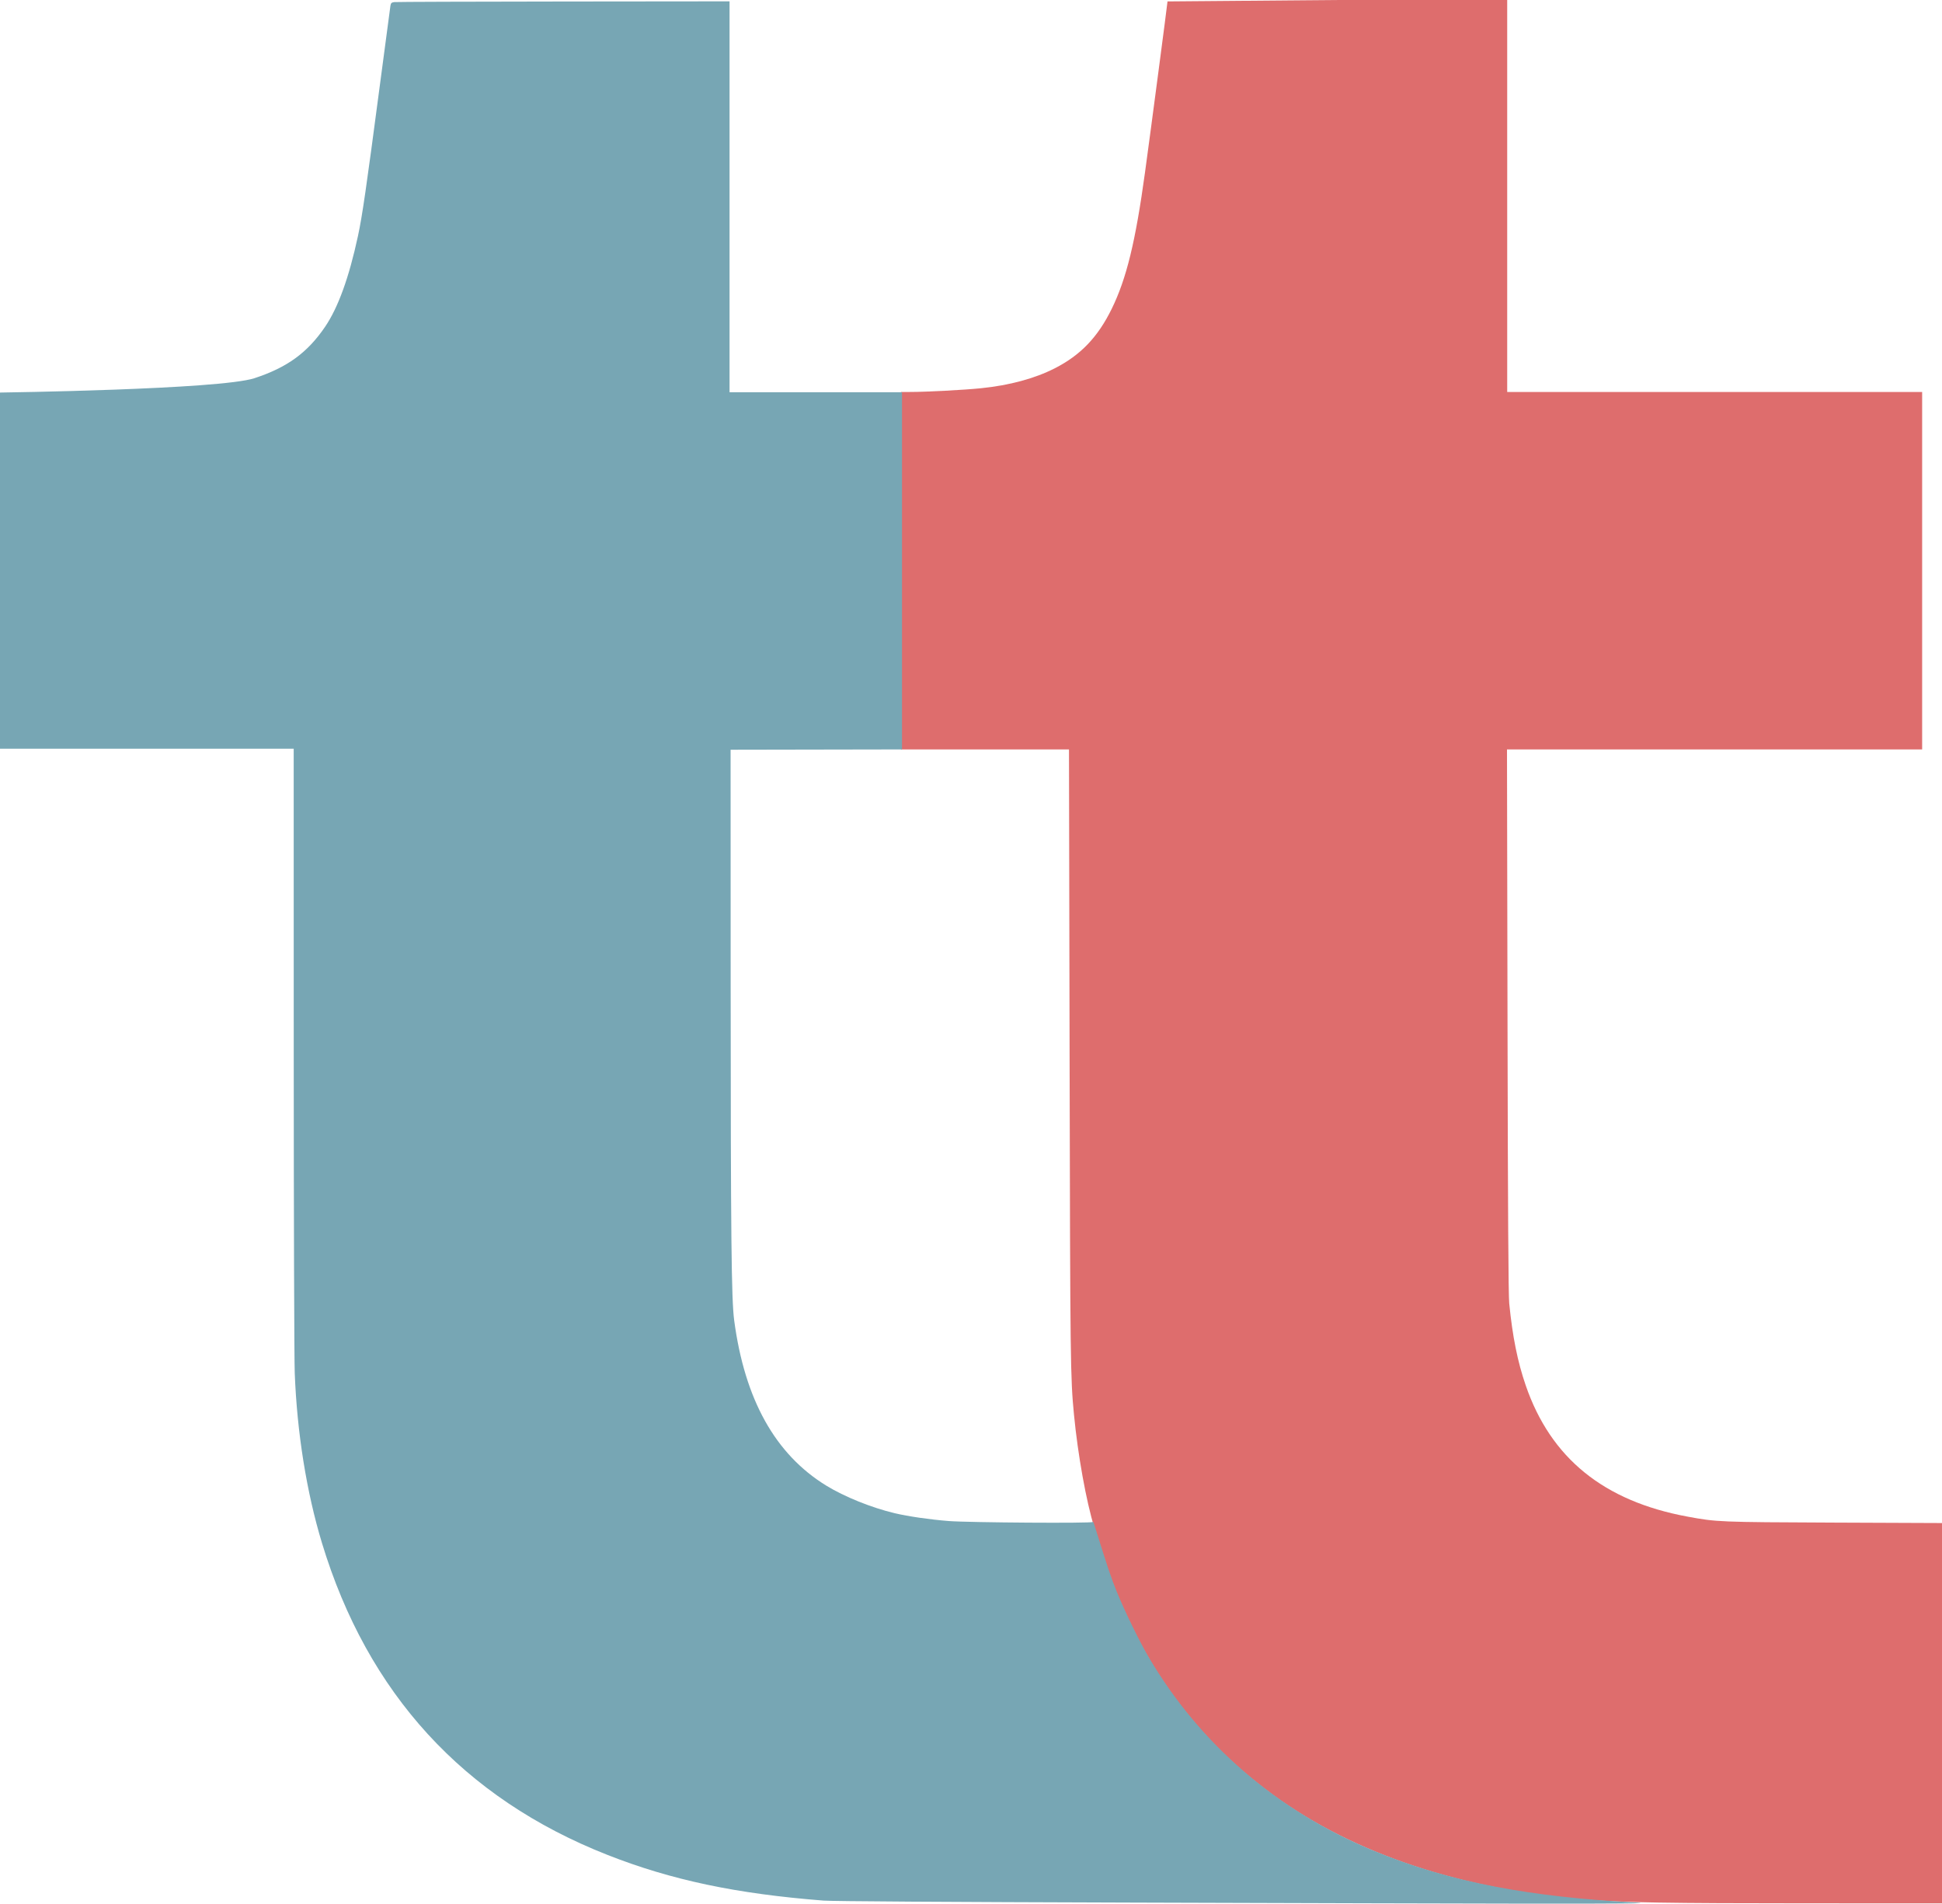
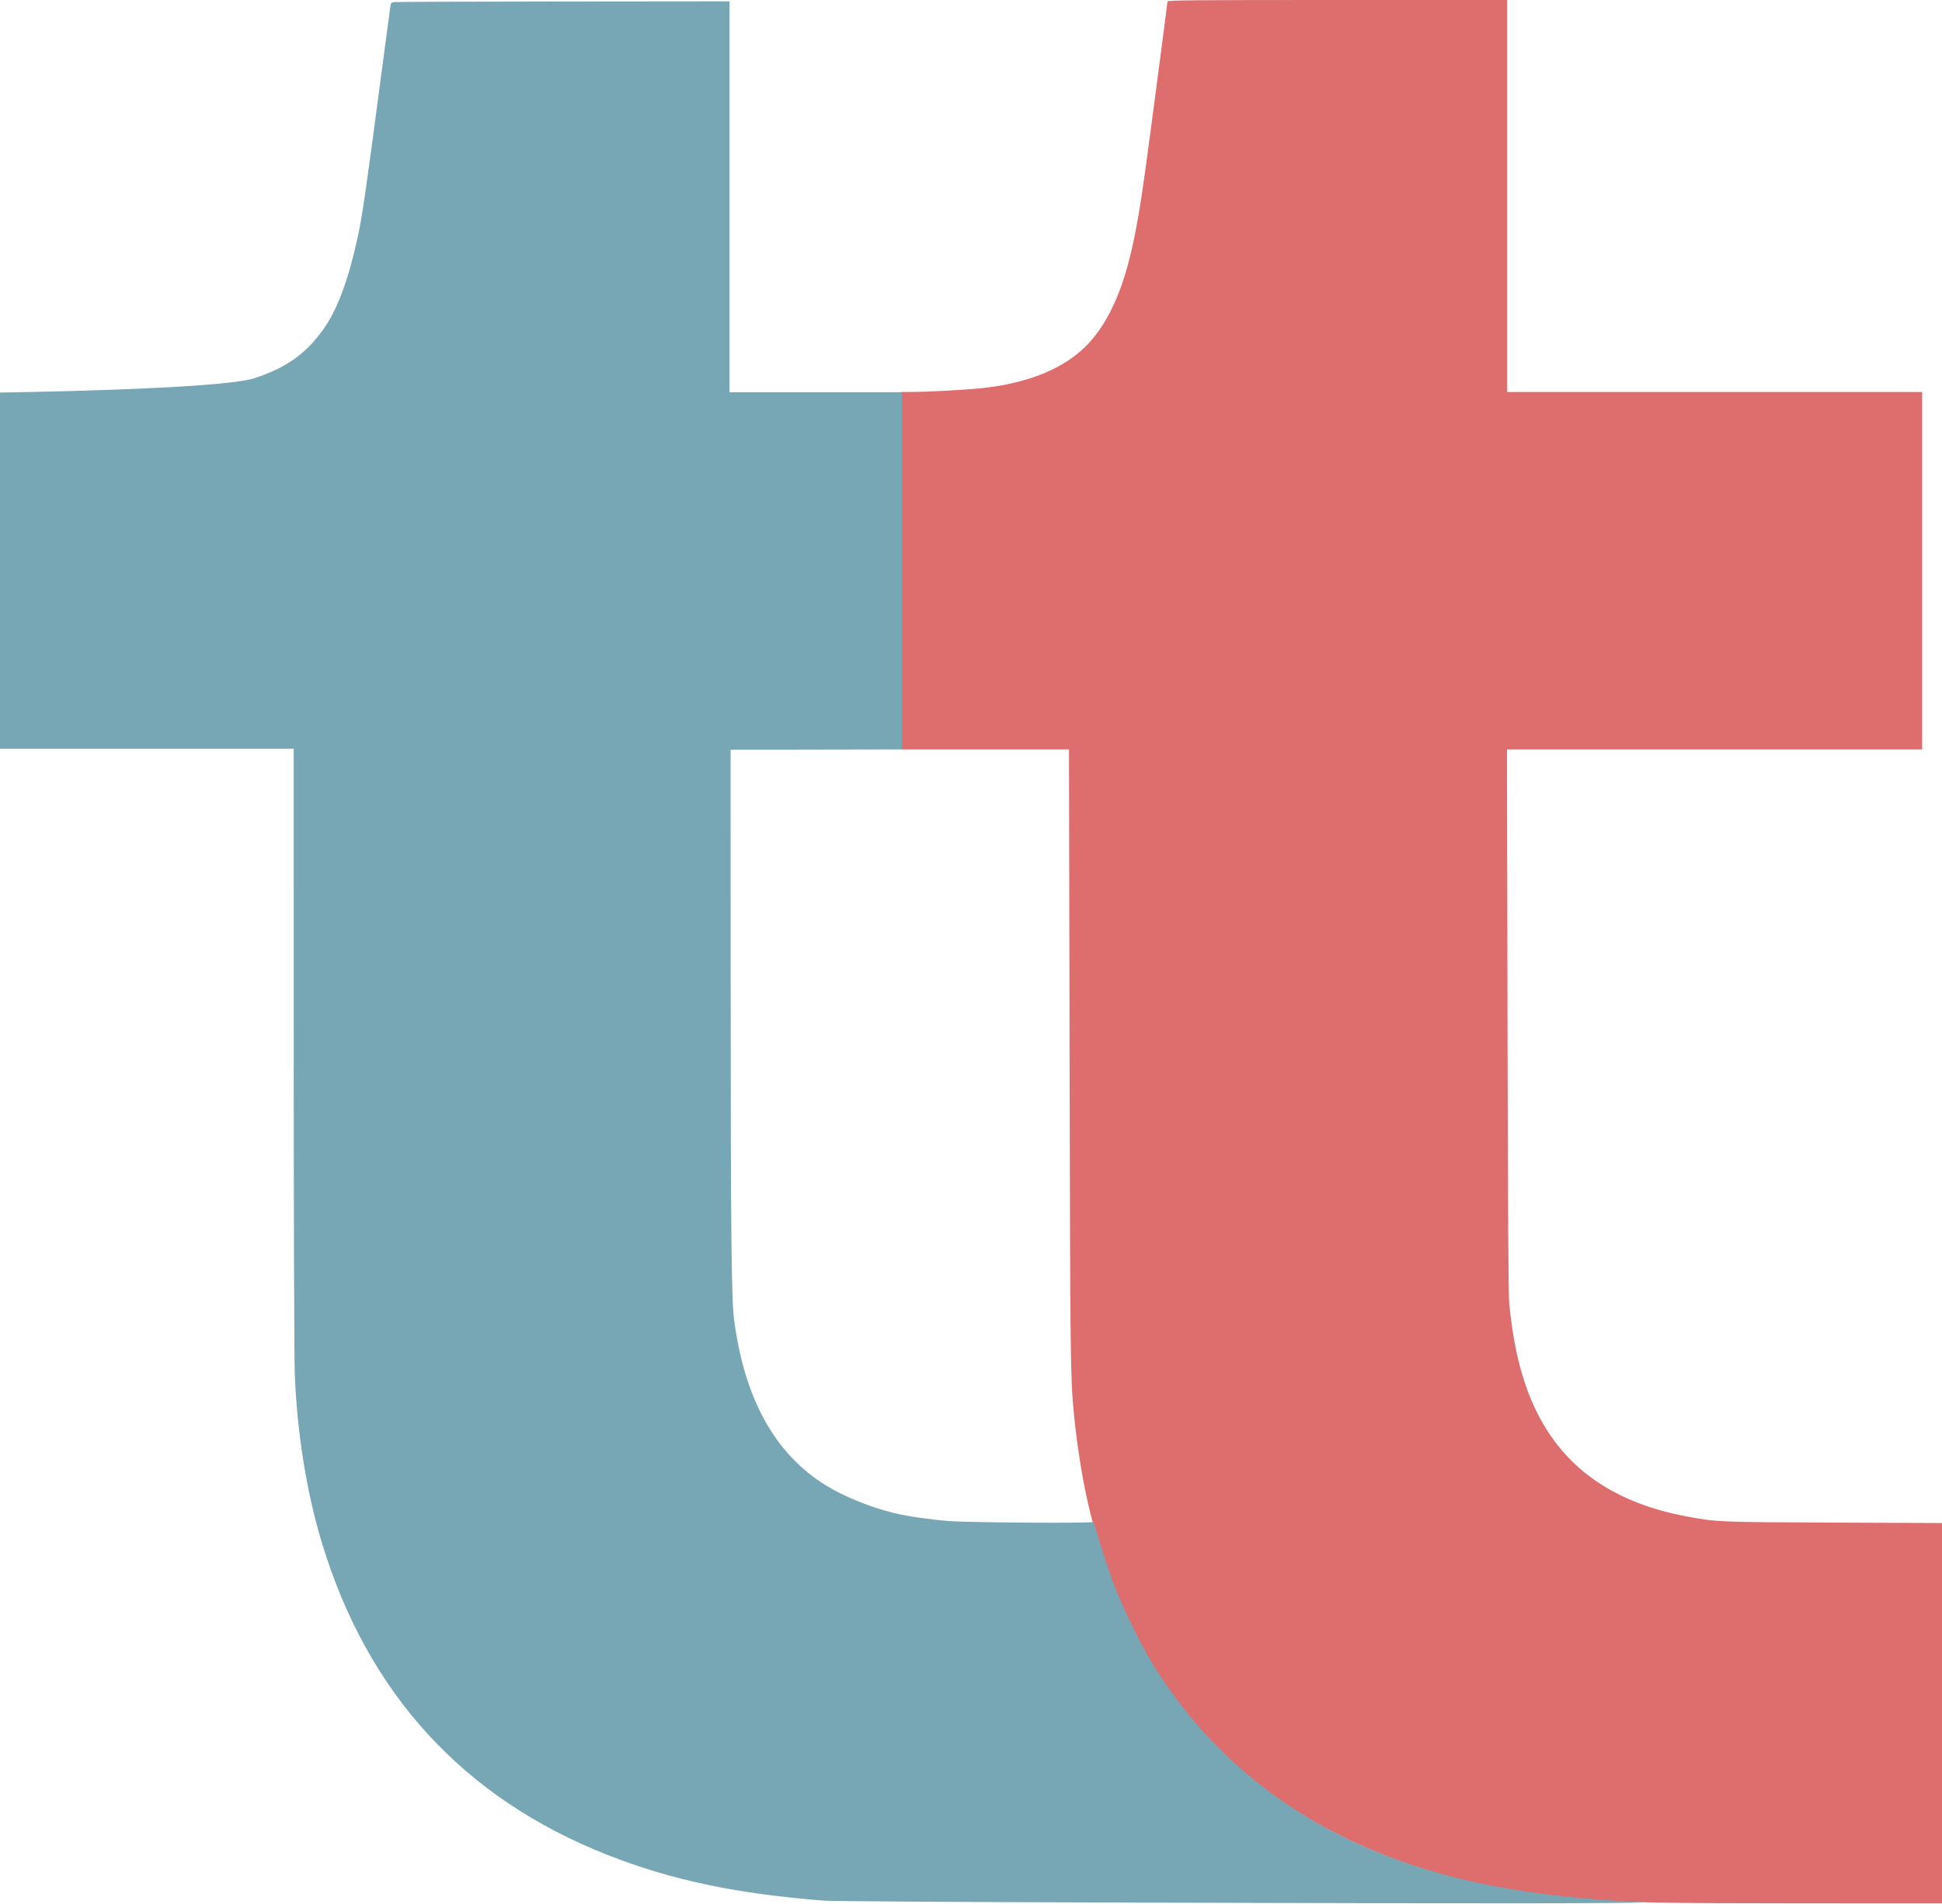
- <svg xmlns="http://www.w3.org/2000/svg" xmlns:ns1="http://vectornator.io" height="100%" stroke-miterlimit="10" style="fill-rule:nonzero;clip-rule:evenodd;stroke-linecap:round;stroke-linejoin:round;" version="1.1" viewBox="88.977 176 1858.02 1821.3" width="100%" xml:space="preserve">
+ <svg xmlns="http://www.w3.org/2000/svg" xmlns:ns1="http://vectornator.io" height="100%" stroke-miterlimit="10" style="fill-rule:nonzero;clip-rule:evenodd;stroke-linecap:round;stroke-linejoin:round;" version="1.1" viewBox="88.977 176 1858.02 1821" width="100%" xml:space="preserve">
  <defs />
+   <clipPath id="ArtboardFrame">
+     <rect height="1821" width="1858.02" x="88.977" y="176" />
+   </clipPath>
  <g clip-path="url(#ArtboardFrame)" id="Layer" ns1:layerName="Layer">
-     <path d="M1206 177.362C1206 178.956 1189.58 303.751 1184.46 341C1175.36 407.354 1166.72 442.709 1152.59 471.531C1139.32 498.574 1122.86 515.762 1098.14 528.369C1078.99 538.136 1054.77 544.674 1027.5 547.438C1011.28 549.081 975.172 550.993 960.25 550.997L951 551L951 722L951 893L1031.36 893L1111.73 893L1112.32 1187.75C1112.92 1481.17 1113.07 1493.86 1116.52 1529.5C1120.25 1568.08 1128.19 1612.21 1135.92 1637.32C1151.17 1686.84 1156.28 1700.44 1171.01 1730.78C1203.07 1796.78 1248.31 1850.77 1307.5 1893.68C1384.92 1949.8 1487 1983.8 1607 1993.44C1641.56 1996.22 1685.87 1996.96 1817.75 1996.98L1947 1997L1947 1815.07L1947 1633.13L1843.75 1632.71C1733.64 1632.25 1731.58 1632.17 1703.5 1626.98C1623.36 1612.17 1572.69 1571.09 1548.74 1501.5C1540.91 1478.75 1536.08 1454.74 1532.94 1423C1532.13 1414.89 1531.65 1335.15 1531.3 1152.25L1530.8 893L1729.4 893L1928 893L1928 722L1928 551L1729.5 551L1531 551L1531 363.5L1531 176L1368.5 176" fill="#de6d6d" fill-rule="evenodd" opacity="1" stroke="none" />
-     <path d="M786.977 177.283L628.227 177.439C540.915 177.527 468.028 177.781 466.259 178.002C463.535 178.341 462.954 178.895 462.509 181.596C462.22 183.35 457.701 217.408 452.446 257.283C439.349 356.676 435.566 382.708 431.477 401.721C422.905 441.579 412.459 470.367 399.915 488.783C383.111 513.456 363.692 527.577 332.477 537.814C299.127 548.752 88.977 551.564 88.977 551.564L88.977 721.908L88.977 892.283L229.477 892.283L369.977 892.283L370.009 1179.03C370.026 1336.75 370.47 1476.58 370.977 1489.78C373.167 1546.71 382.272 1603.6 396.977 1652.1C440.655 1796.12 532.297 1896.32 669.977 1950.56C731.223 1974.69 793.291 1987.81 876.977 1994.35C885.614 1995.02 992.247 1995.71 1172.98 1996.25C1510.12 1997.26 1688.31 1998 1654.45 1996.22C1554.72 1990.98 1476.78 1977.2 1402.41 1946.28C1310.62 1908.12 1236.99 1844.67 1188.07 1761.56C1179.1 1746.32 1164.98 1717.36 1157.23 1698.28C1152.09 1685.65 1148.63 1675.38 1136.6 1636.78C1135.23 1632.38 1134.61 1631.19 1134.57 1632.09C1134.51 1633.53 1015.86 1632.7 996.79 1631.22C979.029 1629.84 957.831 1626.78 944.977 1623.72C922.78 1618.44 896.799 1607.97 879.477 1597.31C830.645 1567.28 801.512 1515.02 791.415 1439.28C788.744 1419.25 788.123 1359.95 788.04 1117.03L787.977 893.283L951.977 892.988L951.977 722.417L951.977 551.283L869.477 551.283L786.977 551.283L786.977 364.283L786.977 177.283Z" fill="#77a6b4" fill-rule="nonzero" opacity="1" stroke="none" />
+     <path d="M1206 177.362C1206 178.956 1189.58 303.751 1184.46 341C1175.36 407.354 1166.72 442.709 1152.59 471.531C1139.32 498.574 1122.86 515.762 1098.14 528.369C1078.99 538.136 1054.77 544.674 1027.5 547.438C1011.28 549.081 975.172 550.993 960.25 550.997L951 551L951 722L951 893L1031.36 893L1111.73 893L1112.32 1187.75C1112.92 1481.17 1113.07 1493.86 1116.52 1529.5C1120.25 1568.08 1128.19 1612.21 1135.92 1637.32C1151.17 1686.84 1156.28 1700.44 1171.01 1730.78C1203.07 1796.78 1248.31 1850.77 1307.5 1893.68C1384.92 1949.8 1487 1983.8 1607 1993.44C1641.56 1996.22 1685.87 1996.96 1817.75 1996.98L1947 1997L1947 1815.07L1947 1633.13L1843.75 1632.71C1733.64 1632.25 1731.58 1632.17 1703.5 1626.98C1623.36 1612.17 1572.69 1571.09 1548.74 1501.5C1540.91 1478.75 1536.08 1454.74 1532.94 1423C1532.13 1414.89 1531.65 1335.15 1531.3 1152.25L1530.8 893L1729.4 893L1928 893L1928 722L1928 551L1729.5 551L1531 551L1531 363.5L1531 176L1368.5 176C1232.03 176 1206 176.218 1206 177.362Z" fill="#de6d6d" fill-rule="evenodd" opacity="1" stroke="none" ns1:layerName="path" />
+     <path d="M786.977 177.283L628.227 177.439C540.915 177.527 468.028 177.781 466.259 178.002C463.535 178.341 462.954 178.895 462.509 181.596C462.22 183.35 457.701 217.408 452.446 257.283C439.349 356.676 435.566 382.708 431.477 401.721C422.905 441.579 412.459 470.367 399.915 488.783C383.111 513.456 363.692 527.577 332.477 537.814C299.127 548.752 88.977 551.564 88.977 551.564L88.977 721.908L88.977 892.283L229.477 892.283L369.977 892.283L370.009 1179.03C370.026 1336.75 370.47 1476.58 370.977 1489.78C373.167 1546.71 382.272 1603.6 396.977 1652.1C440.655 1796.12 532.297 1896.32 669.977 1950.56C731.223 1974.69 793.291 1987.81 876.977 1994.35C885.614 1995.02 992.247 1995.71 1172.98 1996.25C1502.65 1997.24 1682.55 1997.26 1658.6 1995.63C1658.06 1995.6 1655.2 1995.65 1654.45 1995.61C1554.72 1990.37 1476.78 1977.2 1402.41 1946.28C1310.62 1908.12 1236.99 1844.67 1188.07 1761.56C1179.1 1746.32 1164.98 1717.36 1157.23 1698.28C1152.09 1685.65 1148.63 1675.38 1136.6 1636.78C1135.23 1632.38 1134.61 1631.19 1134.57 1632.09C1134.51 1633.53 1015.86 1632.7 996.79 1631.22C979.029 1629.84 957.831 1626.78 944.977 1623.72C922.78 1618.44 896.799 1607.97 879.477 1597.31C830.645 1567.28 801.512 1515.02 791.415 1439.28C788.744 1419.25 788.123 1359.95 788.04 1117.03L787.977 893.283L951.977 892.988L951.977 722.417L951.977 551.283L869.477 551.283L786.977 551.283L786.977 364.283L786.977 177.283Z" fill="#77a6b4" fill-rule="nonzero" opacity="1" stroke="none" ns1:layerName="Curve 1" />
  </g>
</svg>
